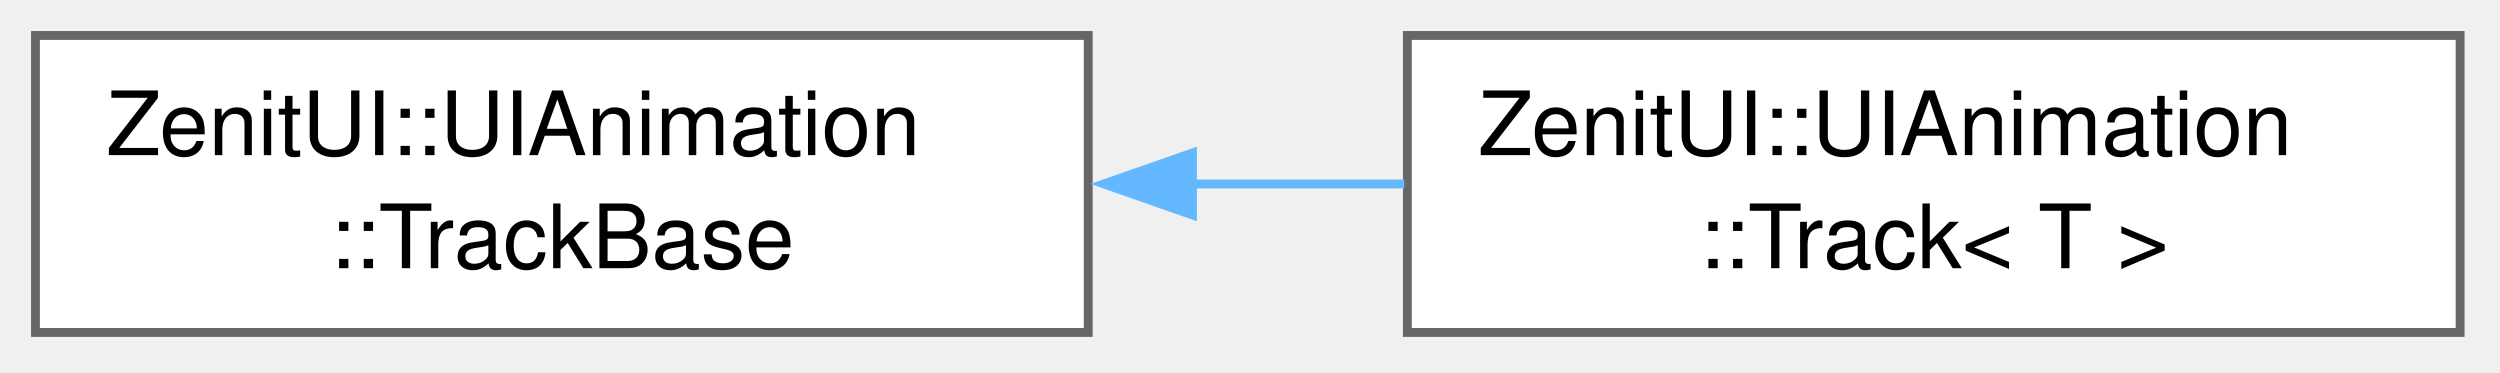
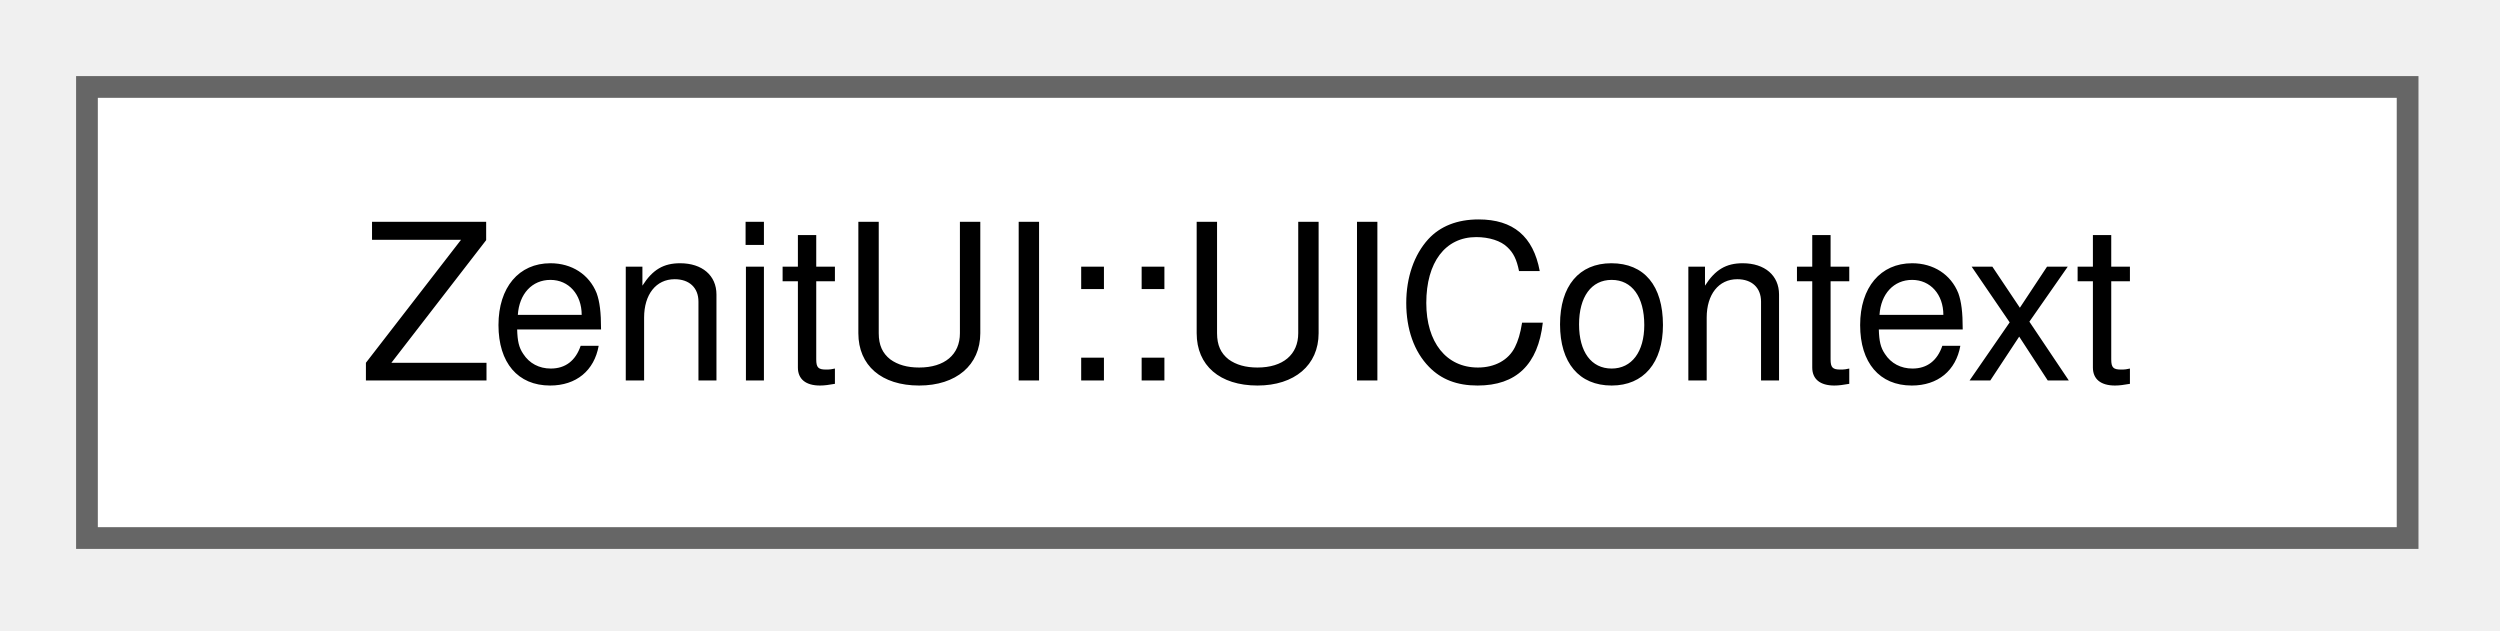
- <svg xmlns="http://www.w3.org/2000/svg" xmlns:xlink="http://www.w3.org/1999/xlink" width="282pt" height="42pt" viewBox="0.00 0.00 282.00 42.00">
-   <g id="graph0" class="graph" transform="scale(1 1) rotate(0) translate(4 37.5)">
+ <svg xmlns="http://www.w3.org/2000/svg" xmlns:xlink="http://www.w3.org/1999/xlink" width="115pt" height="29pt" viewBox="0.00 0.00 115.00 29.00">
+   <g id="graph0" class="graph" transform="scale(1 1) rotate(0) translate(4 24.75)">
    <g id="Node000000" class="node">
      <g id="a_Node000000">
-         <a xlink:href="structZenitUI_1_1UIAnimation_1_1TrackBase.html" target="_top" xlink:title="Type-erased track interface.">
-           <polygon fill="white" stroke="#666666" points="118.75,-33.5 0,-33.5 0,0 118.75,0 118.75,-33.5" />
-           <text xml:space="preserve" text-anchor="start" x="8" y="-20" font-family="Helvetica,sans-Serif" font-size="10.00">ZenitUI::UIAnimation</text>
-           <text xml:space="preserve" text-anchor="middle" x="59.38" y="-7.25" font-family="Helvetica,sans-Serif" font-size="10.00">::TrackBase</text>
-         </a>
-       </g>
-     </g>
-     <g id="Node000001" class="node">
-       <g id="a_Node000001">
-         <a xlink:href="structZenitUI_1_1UIAnimation_1_1Track.html" target="_top" xlink:title="Concrete typed track: start/end pair plus a setter.">
-           <polygon fill="white" stroke="#666666" points="273.5,-33.5 154.75,-33.5 154.75,0 273.5,0 273.5,-33.5" />
-           <text xml:space="preserve" text-anchor="start" x="162.75" y="-20" font-family="Helvetica,sans-Serif" font-size="10.00">ZenitUI::UIAnimation</text>
-           <text xml:space="preserve" text-anchor="middle" x="214.12" y="-7.25" font-family="Helvetica,sans-Serif" font-size="10.00">::Track&lt; T &gt;</text>
-         </a>
-       </g>
-     </g>
-     <g id="edge53_Node000000_Node000001" class="edge">
-       <g id="a_edge53_Node000000_Node000001">
-         <a xlink:title=" ">
-           <path fill="none" stroke="#63b8ff" d="M130.29,-16.75C138.36,-16.75 146.52,-16.75 154.41,-16.75" />
-           <polygon fill="#63b8ff" stroke="#63b8ff" points="130.51,-13.25 120.51,-16.75 130.51,-20.25 130.51,-13.25" />
+         <a xlink:href="structZenitUI_1_1UIContext.html" target="_top" xlink:title="Per-application singleton: backends, frame state, and routing.">
+           <polygon fill="white" stroke="#666666" points="106.75,-20.75 0,-20.75 0,0 106.75,0 106.75,-20.75" />
+           <text xml:space="preserve" text-anchor="middle" x="53.38" y="-7.25" font-family="Helvetica,sans-Serif" font-size="10.00">ZenitUI::UIContext</text>
        </a>
      </g>
    </g>
  </g>
</svg>
